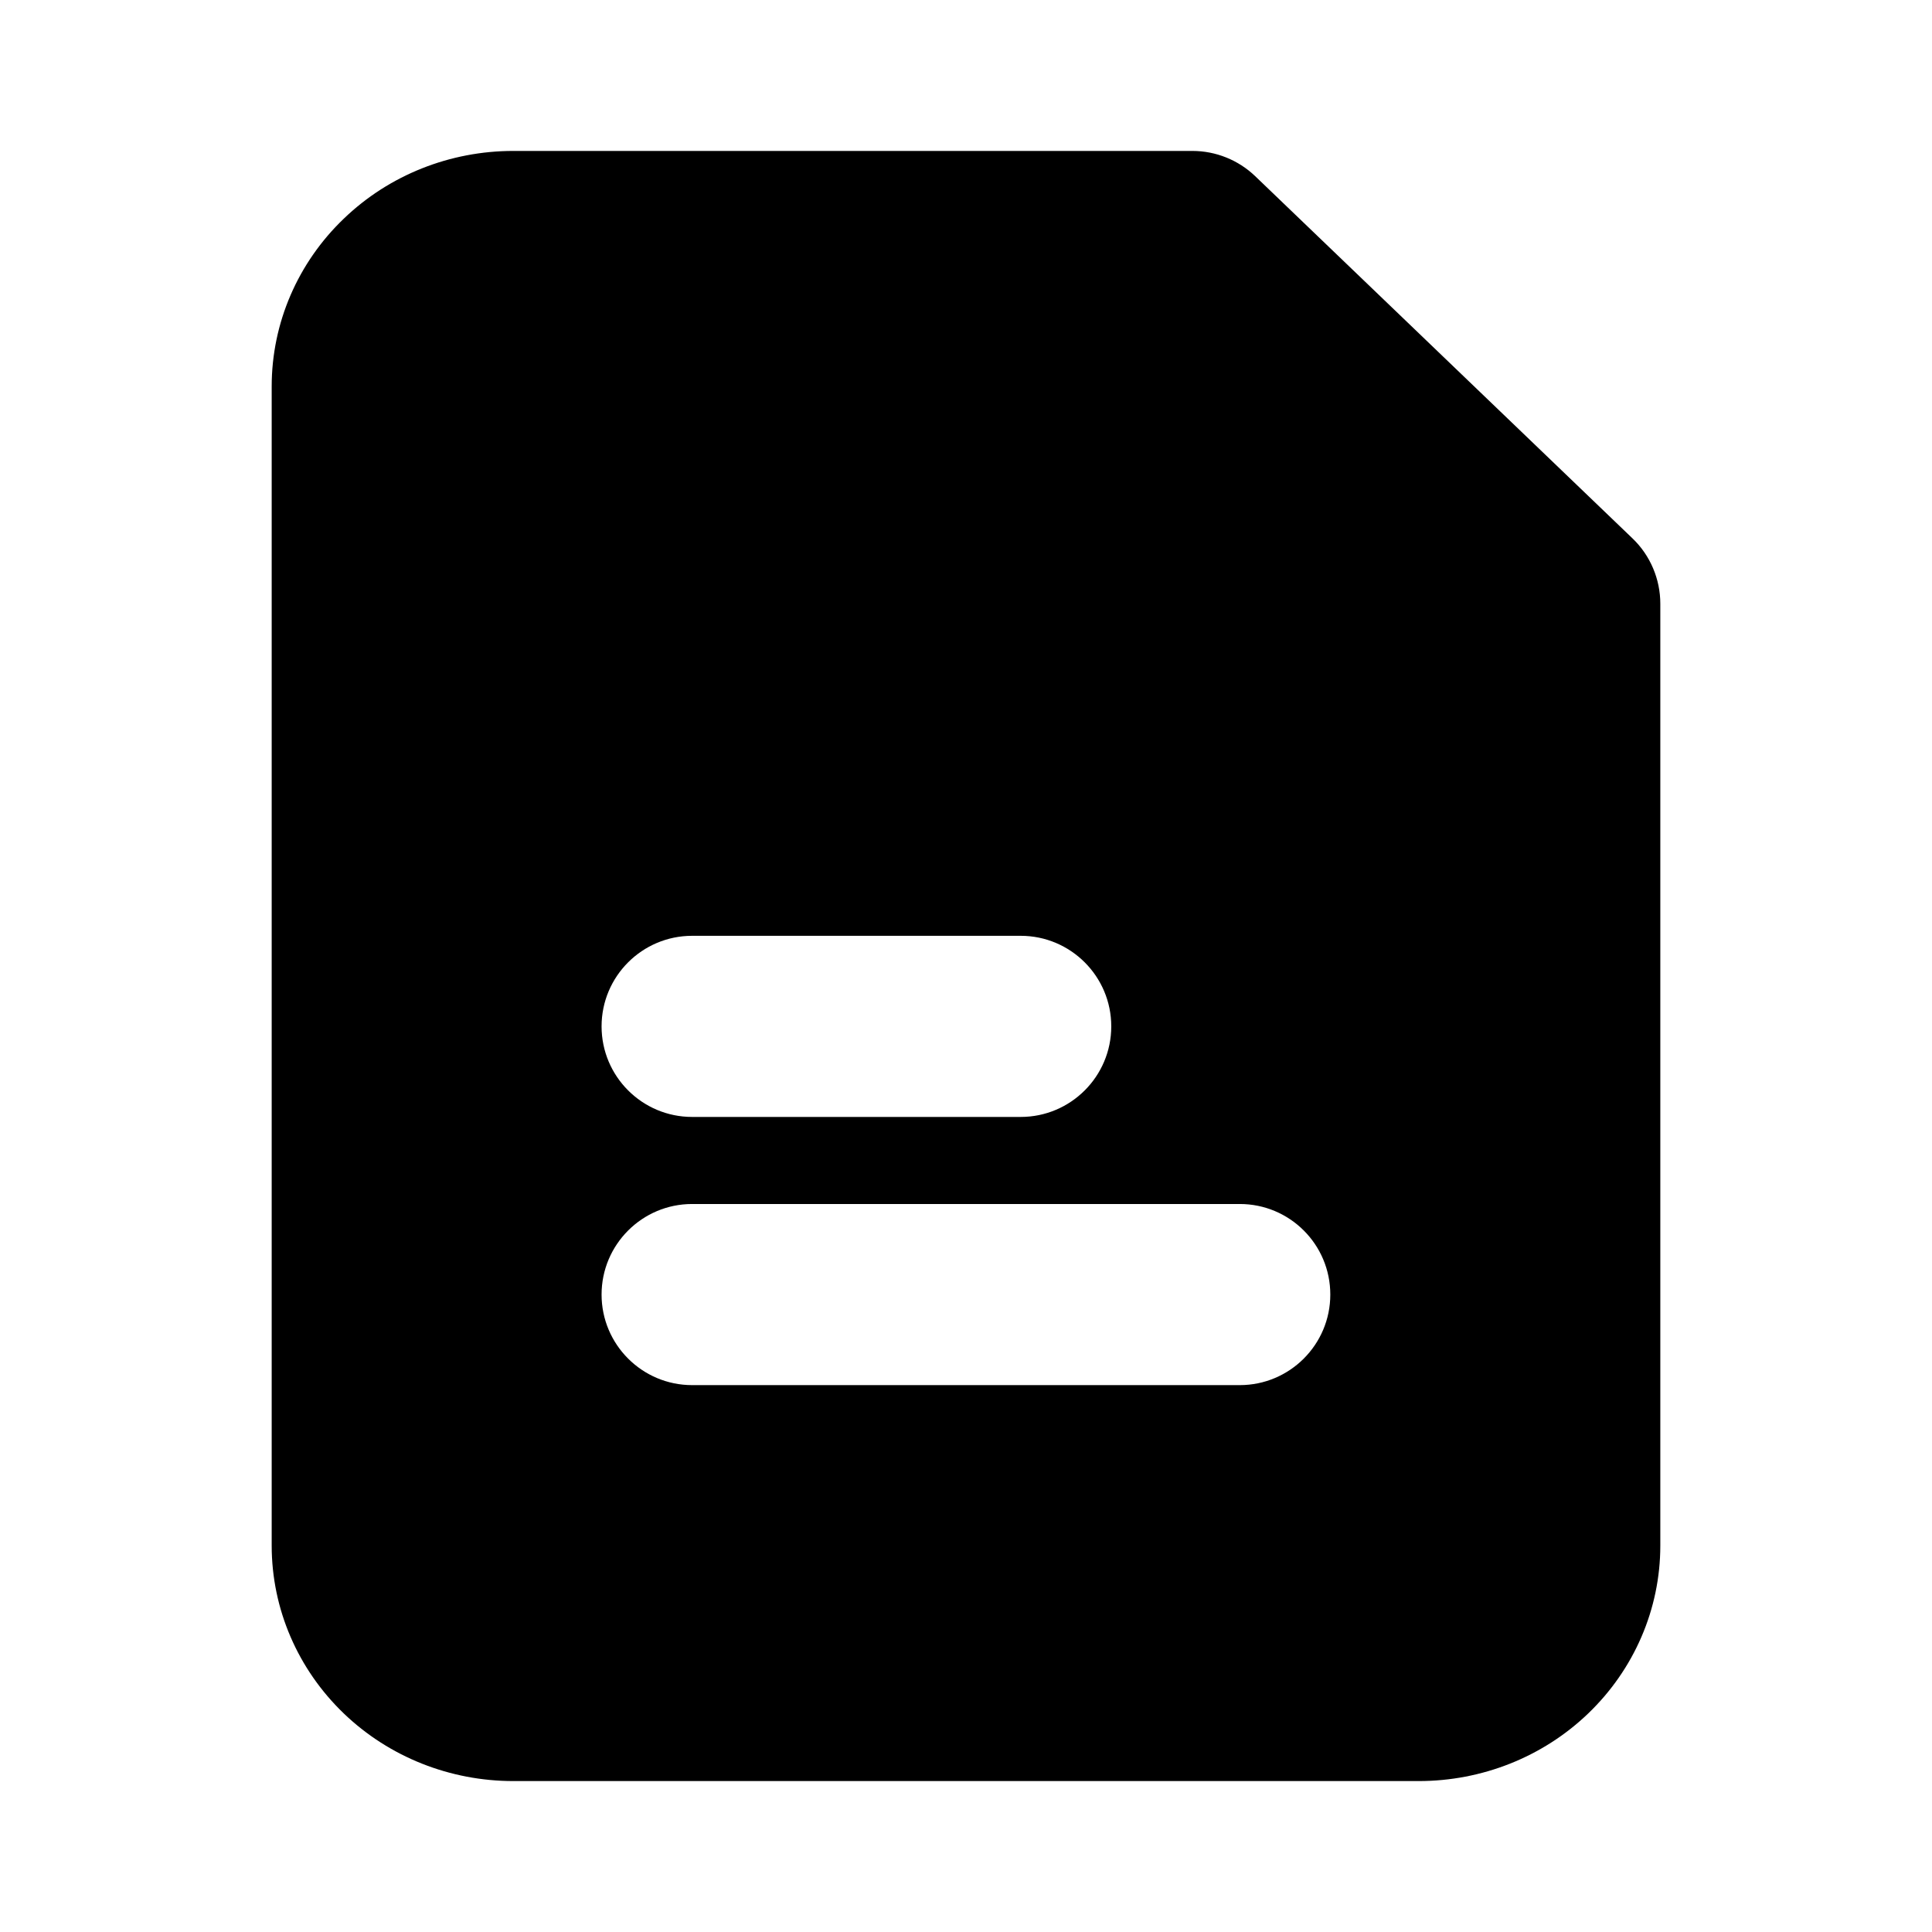
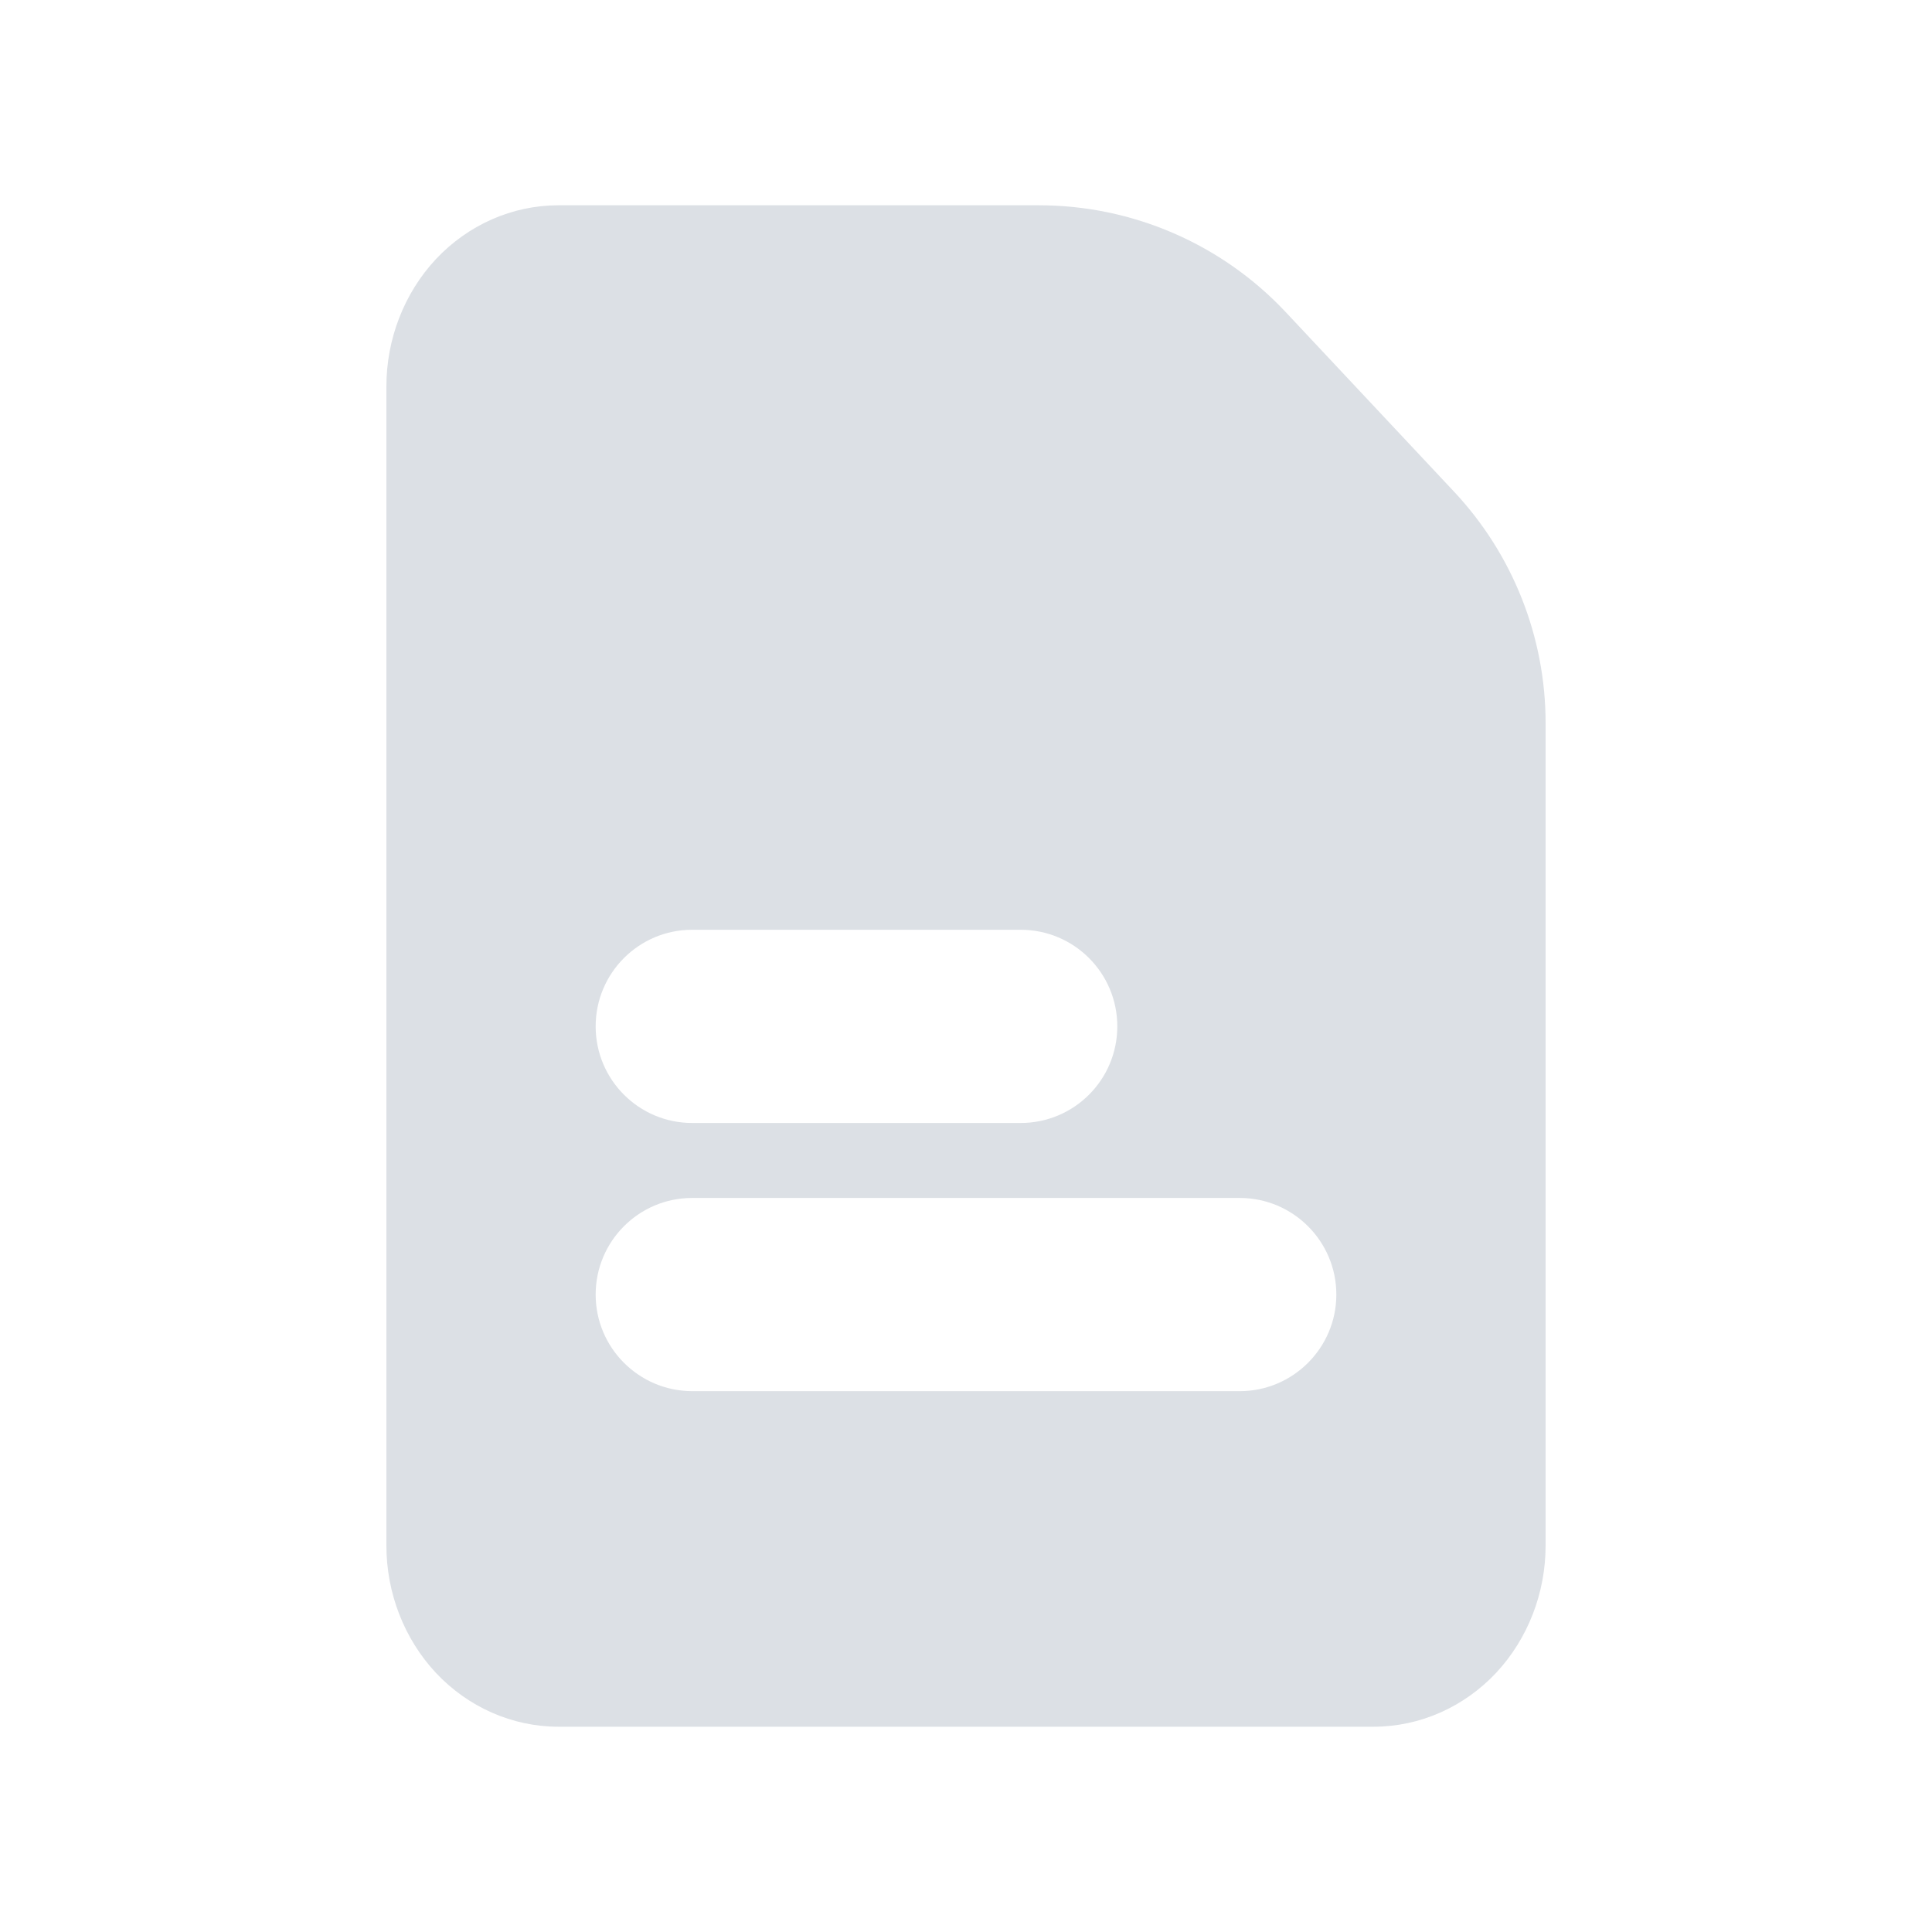
<svg xmlns="http://www.w3.org/2000/svg" width="16" height="16" viewBox="0 0 16 16" fill="none">
-   <path d="M9.875 1.25C10.069 1.25 10.255 1.325 10.395 1.459L13.52 4.459C13.667 4.6 13.75 4.796 13.75 5V12.8C13.75 13.327 13.532 13.826 13.153 14.19C12.776 14.552 12.271 14.75 11.75 14.75H4.25C3.729 14.75 3.224 14.552 2.847 14.19C2.468 13.826 2.25 13.327 2.25 12.8V3.2C2.25 2.673 2.468 2.174 2.847 1.811C3.224 1.448 3.729 1.25 4.25 1.25H9.875ZM5.732 9.971C5.318 9.971 4.982 10.307 4.982 10.721C4.982 11.135 5.318 11.471 5.732 11.471H10.267C10.681 11.471 11.017 11.135 11.017 10.721C11.017 10.306 10.681 9.971 10.267 9.971H5.732ZM5.732 7.75C5.318 7.75 4.982 8.086 4.982 8.5C4.982 8.914 5.318 9.25 5.732 9.25H8.453C8.867 9.25 9.203 8.914 9.203 8.5C9.203 8.086 8.867 7.75 8.453 7.75H5.732Z" fill="black" />
+   <path d="M8.604 1.7C9.378 1.7 10.118 2.02 10.648 2.585L12.043 4.073C12.529 4.592 12.8 5.277 12.8 5.988V12.8C12.8 13.191 12.654 13.571 12.39 13.854C12.124 14.137 11.759 14.3 11.375 14.3H4.625C4.241 14.3 3.876 14.137 3.61 13.854C3.346 13.571 3.2 13.191 3.2 12.8V3.2C3.2 2.809 3.346 2.429 3.61 2.146C3.876 1.863 4.241 1.7 4.625 1.7H8.604ZM5.732 9.921C5.291 9.921 4.933 10.279 4.933 10.721C4.933 11.162 5.291 11.52 5.732 11.521H10.267C10.708 11.521 11.067 11.162 11.067 10.721C11.067 10.279 10.708 9.921 10.267 9.921H5.732ZM5.732 7.7C5.291 7.7 4.933 8.058 4.933 8.5C4.933 8.942 5.291 9.3 5.732 9.3H8.453C8.895 9.3 9.253 8.942 9.253 8.5C9.253 8.058 8.895 7.7 8.453 7.7H5.732Z" fill="#DCE0E5" />
</svg>
